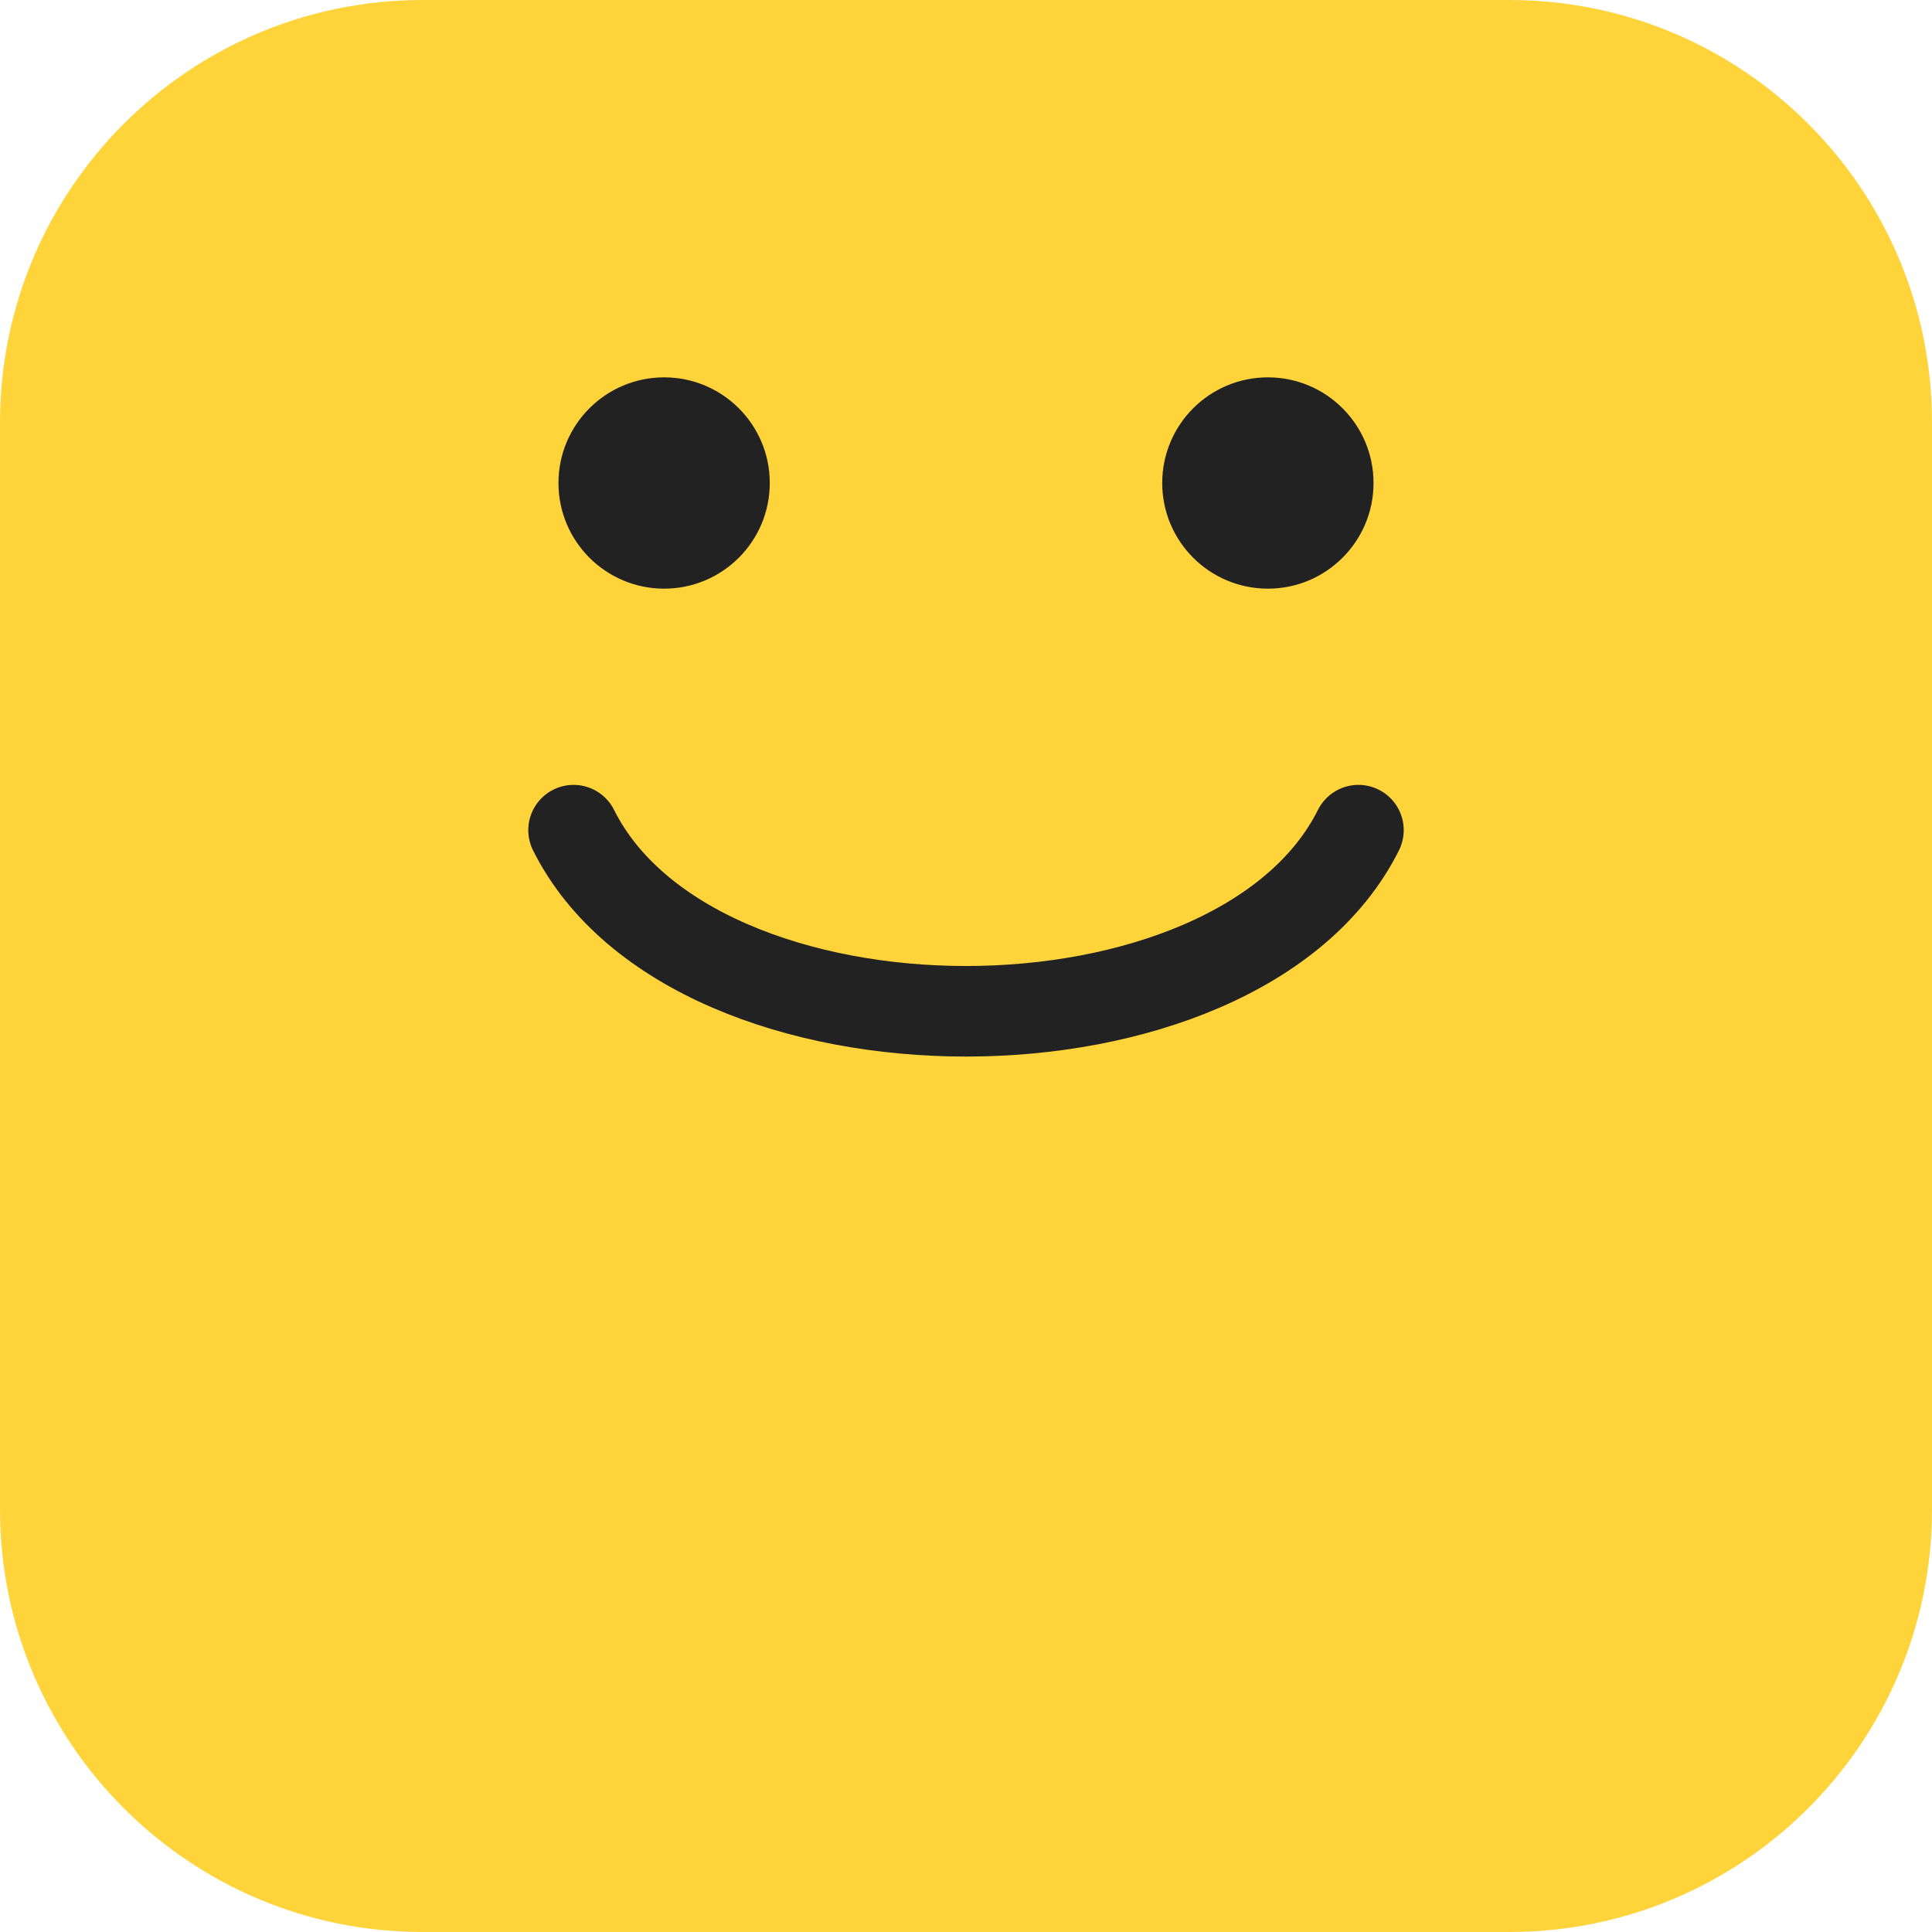
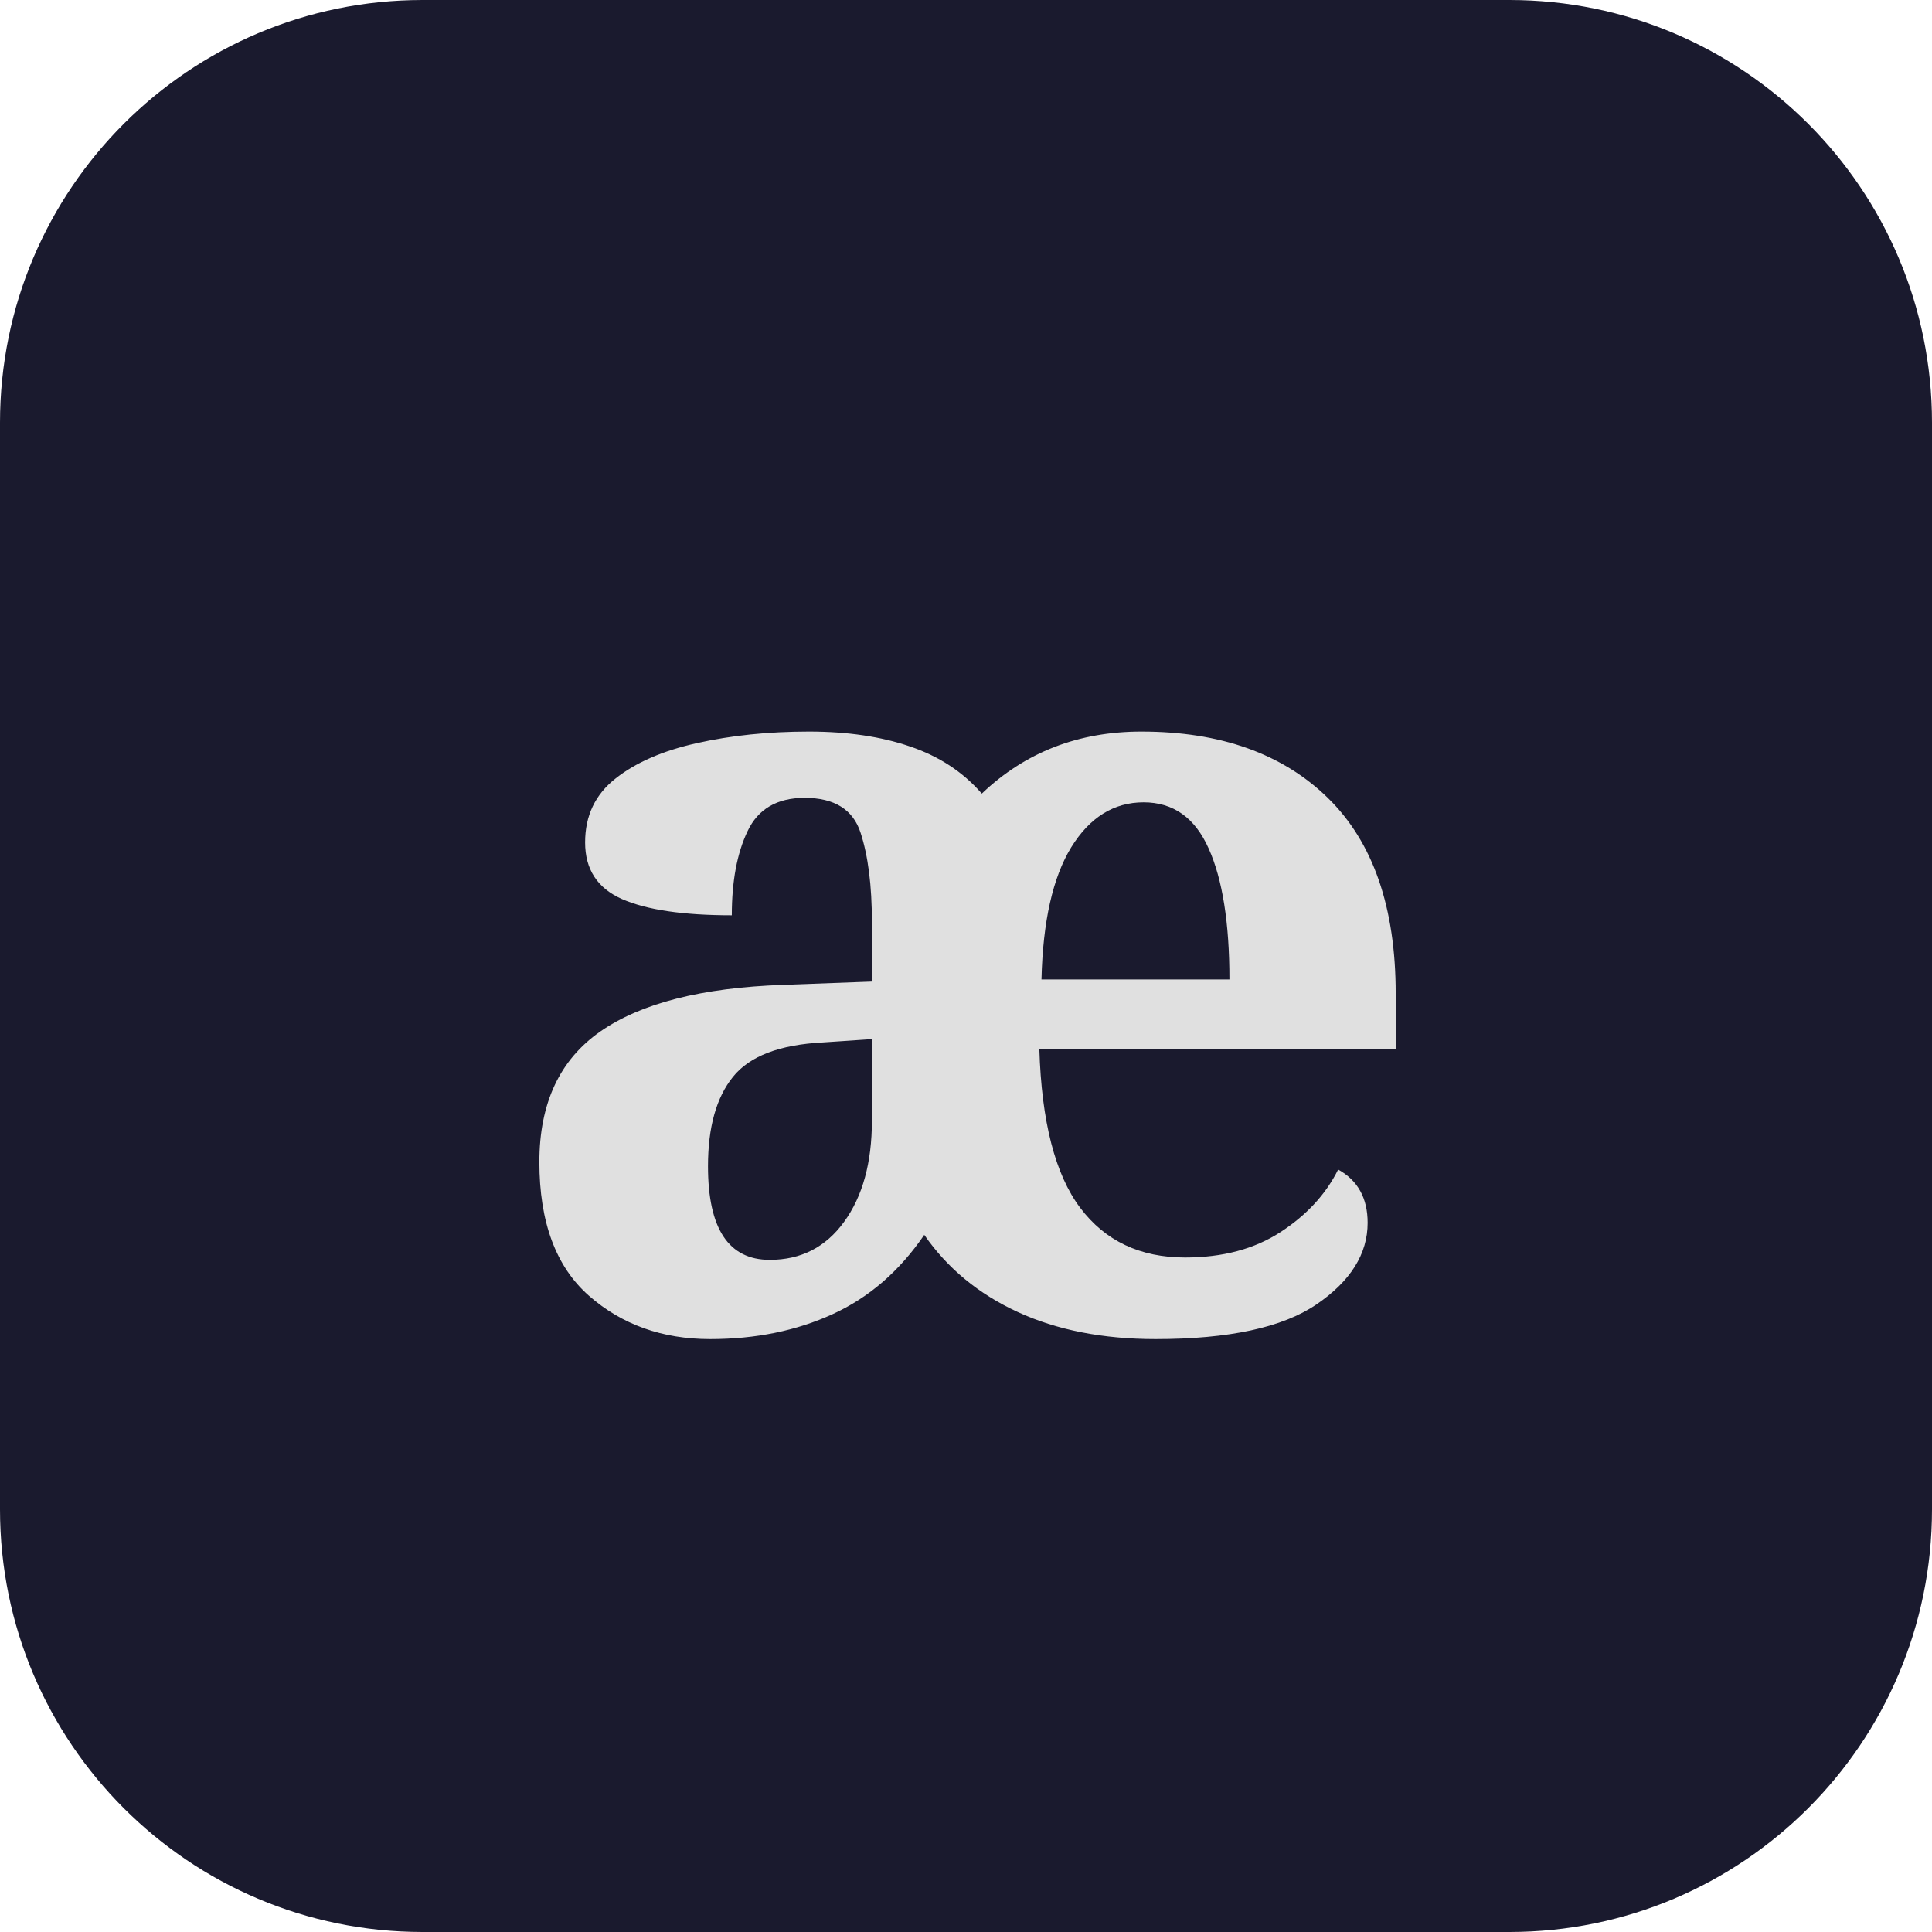
<svg xmlns="http://www.w3.org/2000/svg" viewBox="0 0 128 128">
-   <rect width="128" height="128" rx="28" fill="#FFD43B" />
-   <circle cx="44" cy="32" r="7" fill="#222" />
-   <circle cx="84" cy="32" r="7" fill="#222" />
-   <path d="M38 55 c8 16 44 16 52 0" stroke="#222" stroke-width="6" stroke-linecap="round" fill="none" />
+   <rect width="128" height="128" rx="28" fill="#1a1a2e" />
+   <text x="64" y="88" text-anchor="middle" font-family="Georgia,serif" font-size="72" font-weight="bold" fill="#e0e0e0">æ</text>
</svg>
